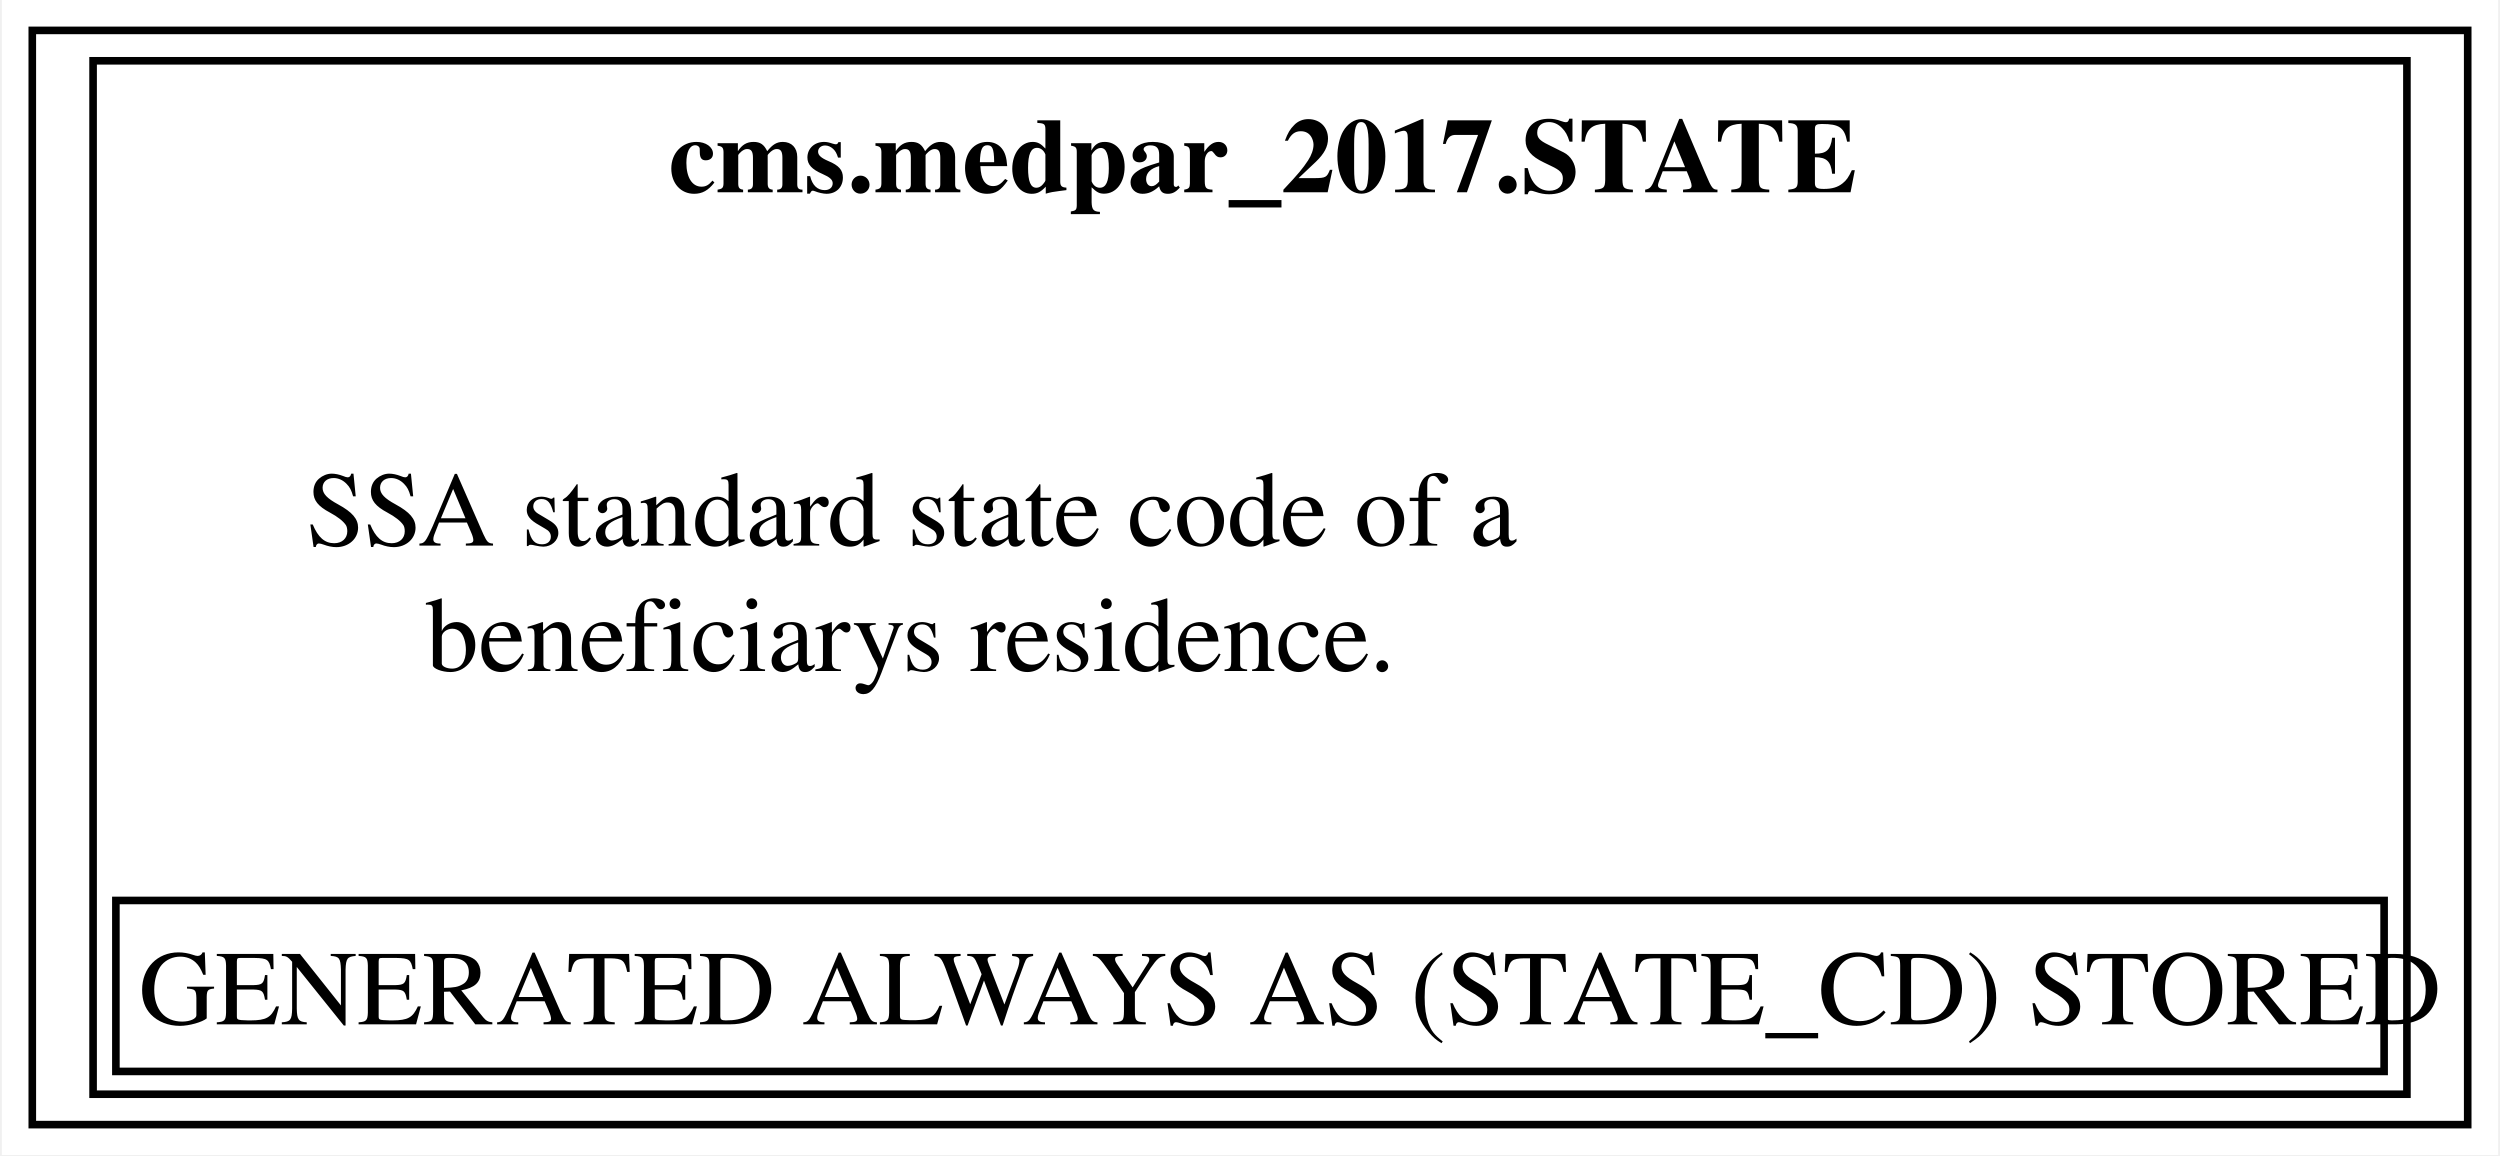
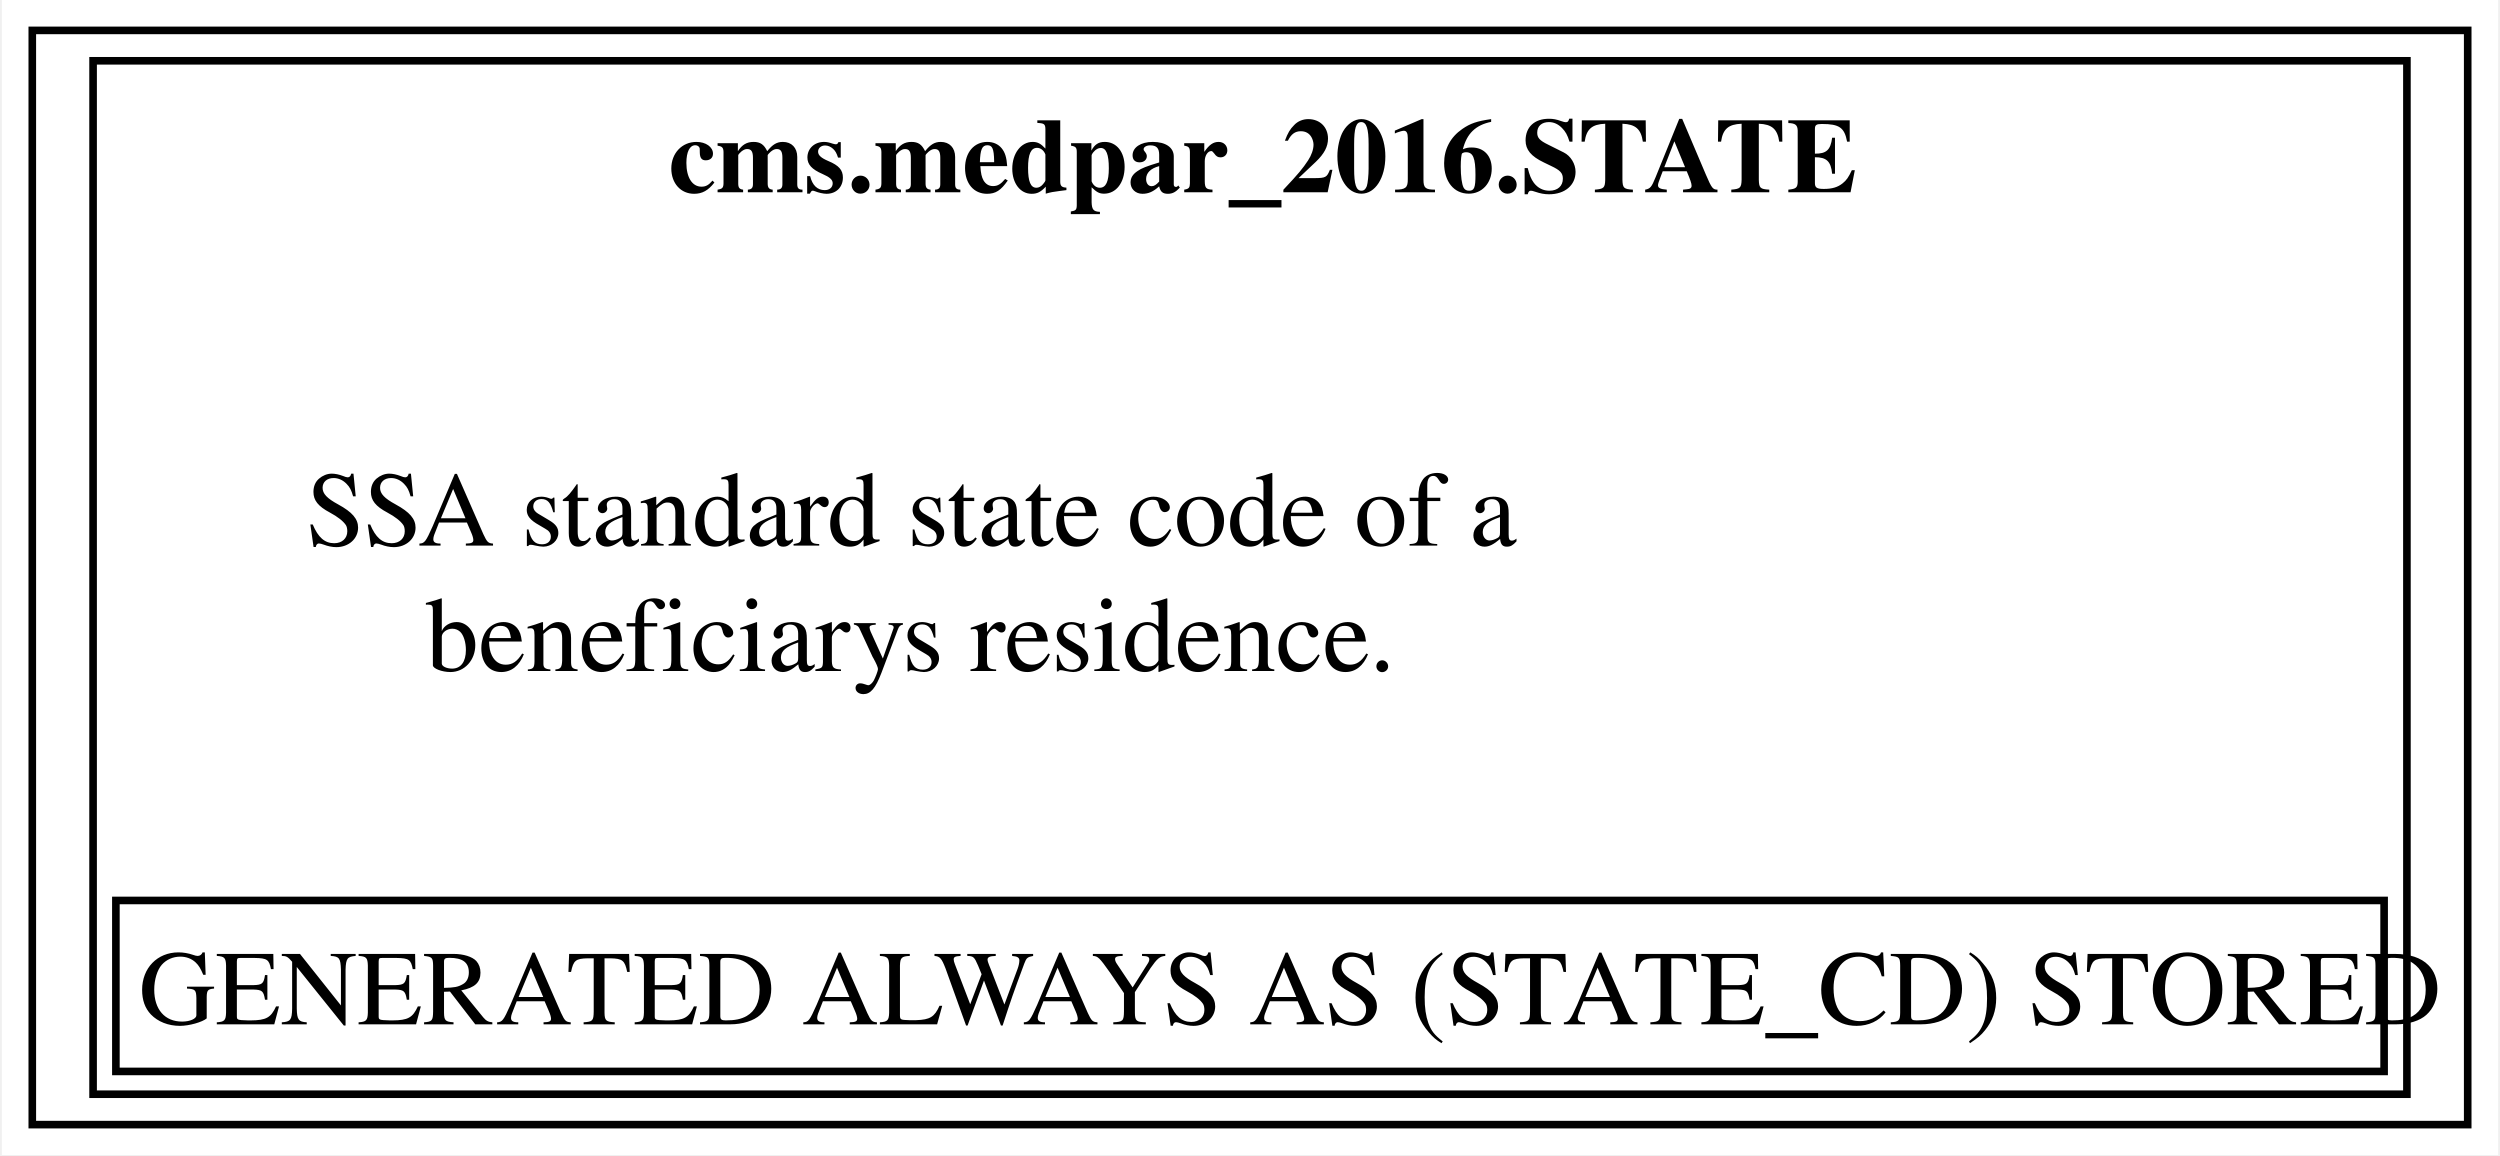
<svg xmlns="http://www.w3.org/2000/svg" xmlns:xlink="http://www.w3.org/1999/xlink" width="329pt" height="152pt" viewBox="0.00 0.00 328.50 152.00">
  <g id="graph0" class="graph" transform="scale(1 1) rotate(0) translate(4 148)">
    <polygon fill="white" stroke="none" points="-4,4 -4,-148 324.5,-148 324.5,4 -4,4" />
    <g id="node1" class="node">
      <g id="a_node1">
-         <a xlink:href="../cms.medpar_2017/STATE.html" xlink:title="&lt;TABLE&gt;" target="_blank">
+         <a xlink:href="../cms.medpar_2016/STATE.html" xlink:title="&lt;TABLE&gt;" target="_blank">
          <polygon fill="none" stroke="black" points="320.5,-144 0,-144 0,0 320.5,0 320.5,-144" />
-           <text text-anchor="start" x="83.75" y="-122.7" font-family="Times,serif" font-weight="bold" font-size="14.00">cms.medpar_2017.STATE</text>
+           <text text-anchor="start" x="83.75" y="-122.7" font-family="Times,serif" font-weight="bold" font-size="14.00">cms.medpar_2016.STATE</text>
          <text text-anchor="start" x="36" y="-76.2" font-family="Times,serif" font-size="14.00">SSA standard state code of a</text>
          <text text-anchor="start" x="51.75" y="-59.7" font-family="Times,serif" font-size="14.00">beneficiarys residence.</text>
          <polygon fill="none" stroke="black" points="11,-7 11,-29.5 309.5,-29.5 309.5,-7 11,-7" />
          <text text-anchor="start" x="14" y="-13.2" font-family="Times,serif" font-size="14.00">GENERATED ALWAYS AS (STATE_CD) STORED</text>
          <polygon fill="none" stroke="black" points="8,-4 8,-140 312.5,-140 312.5,-4 8,-4" />
        </a>
      </g>
    </g>
  </g>
</svg>
